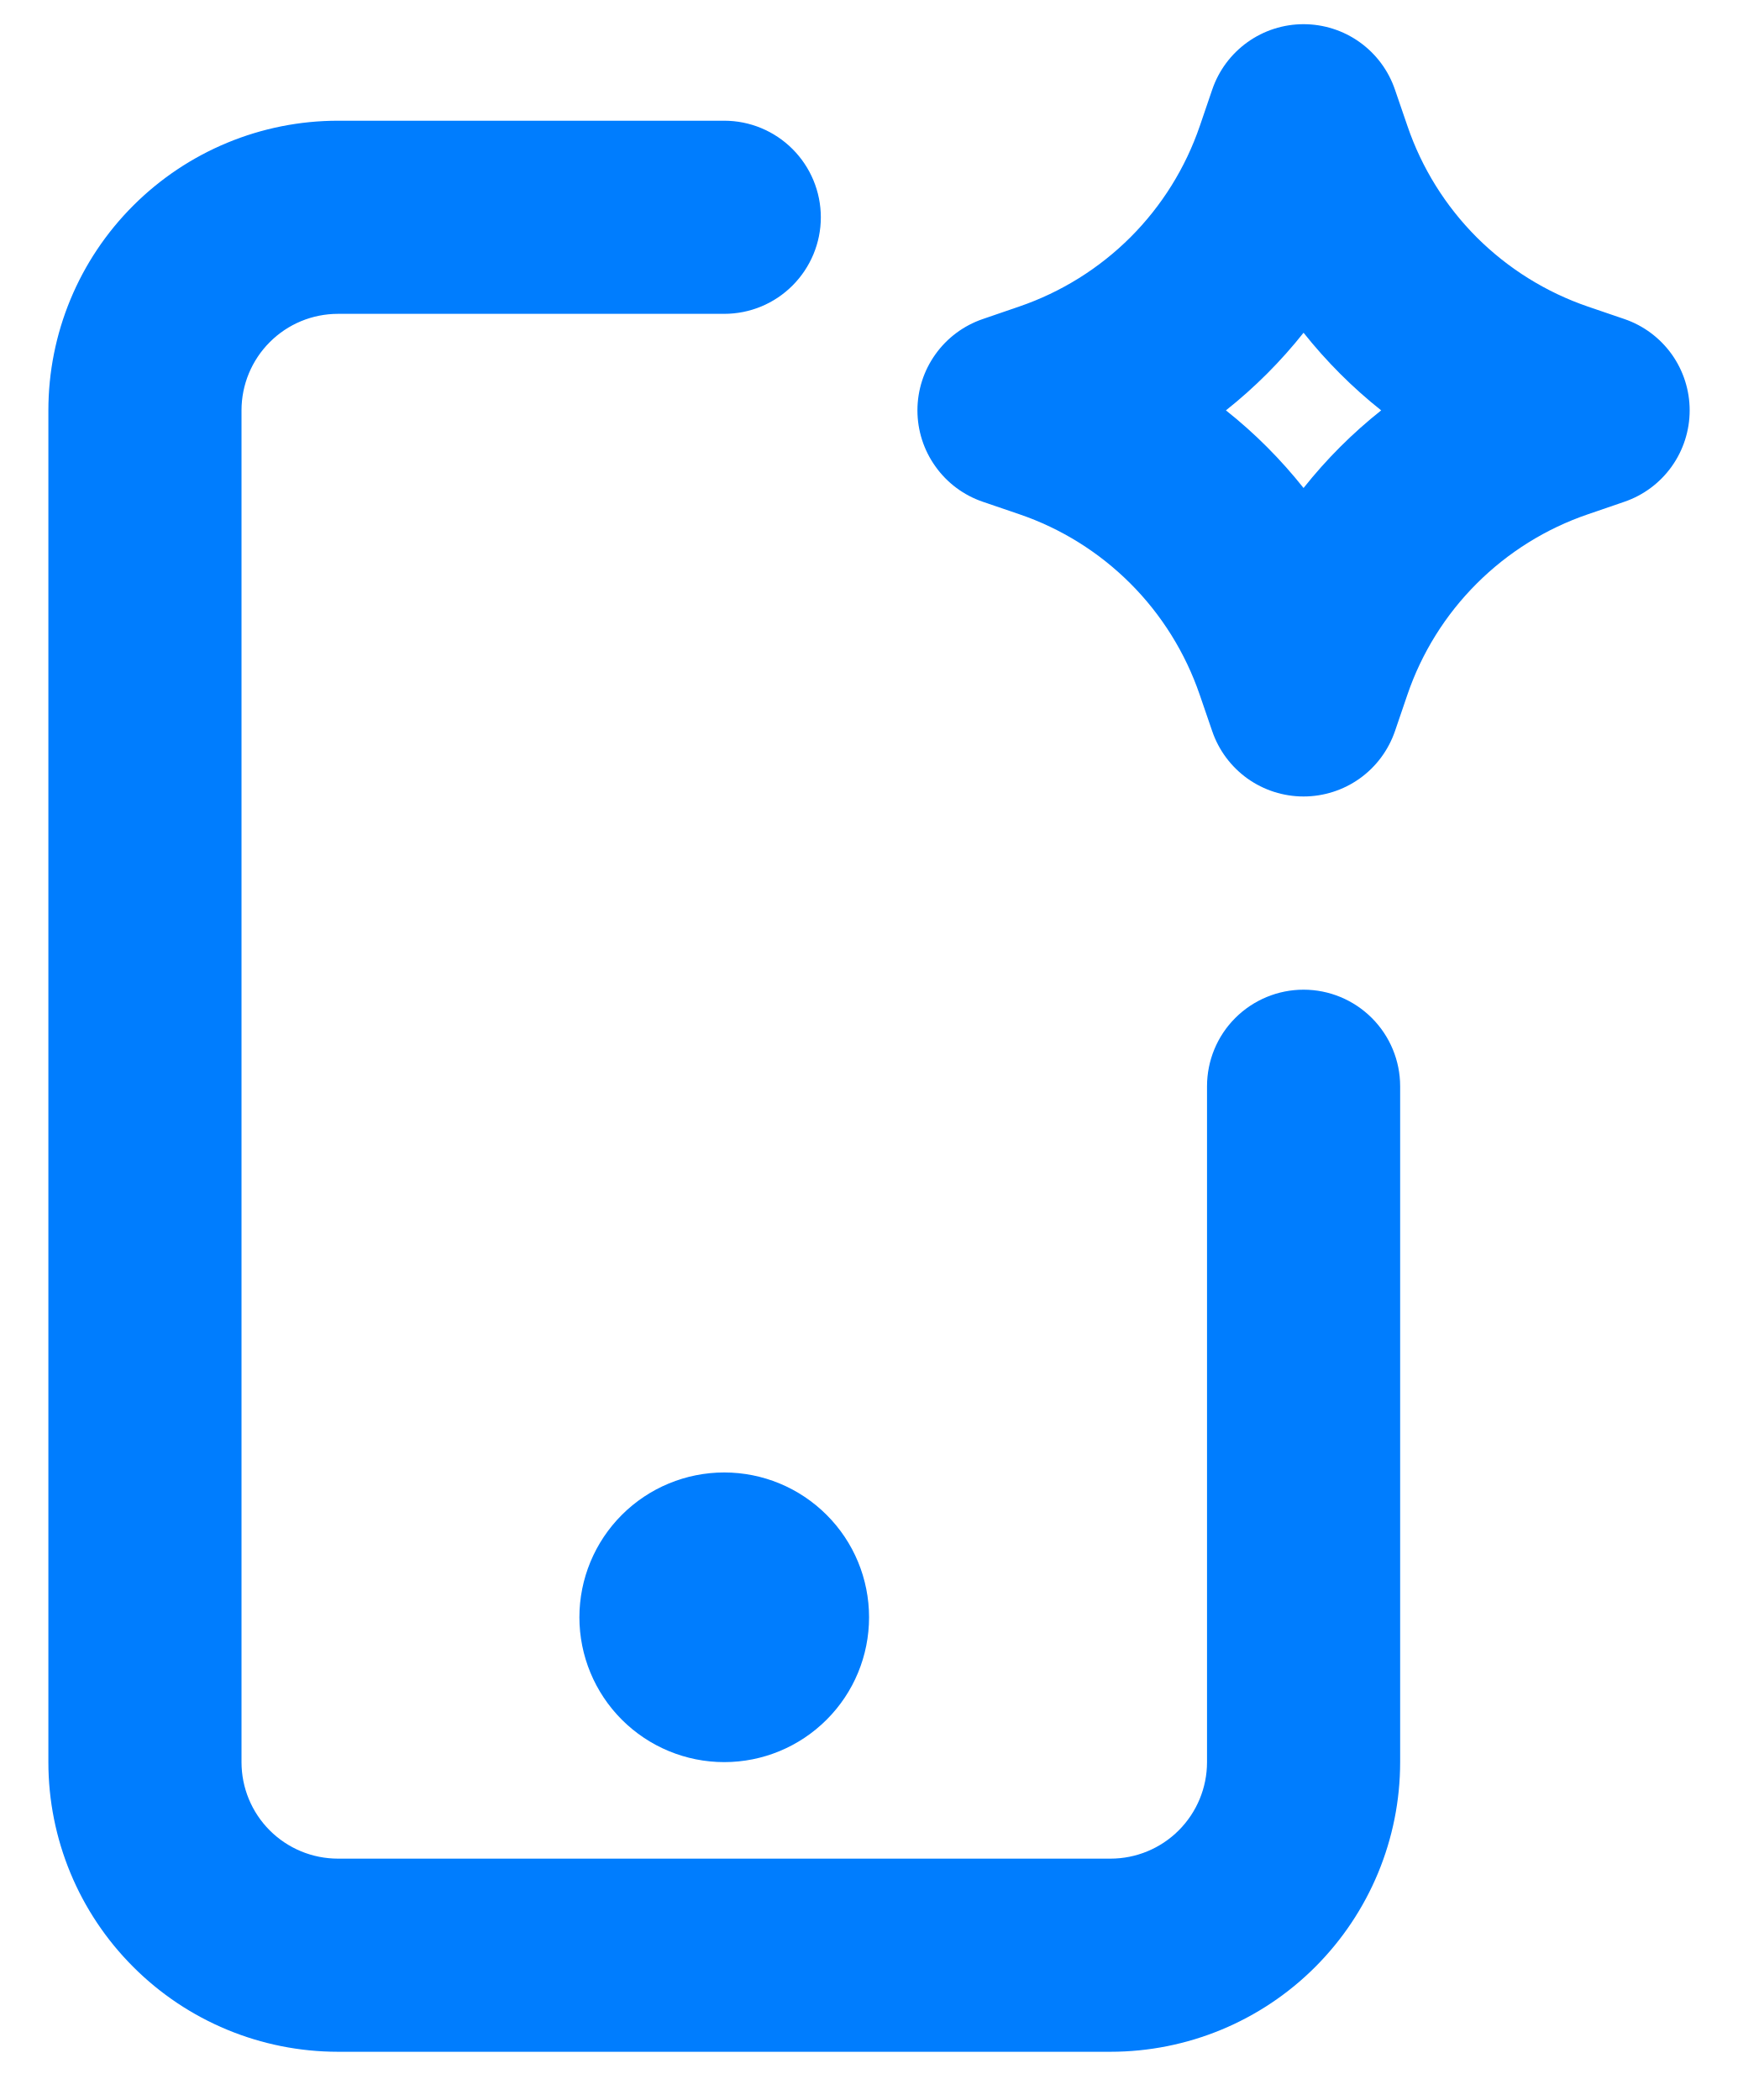
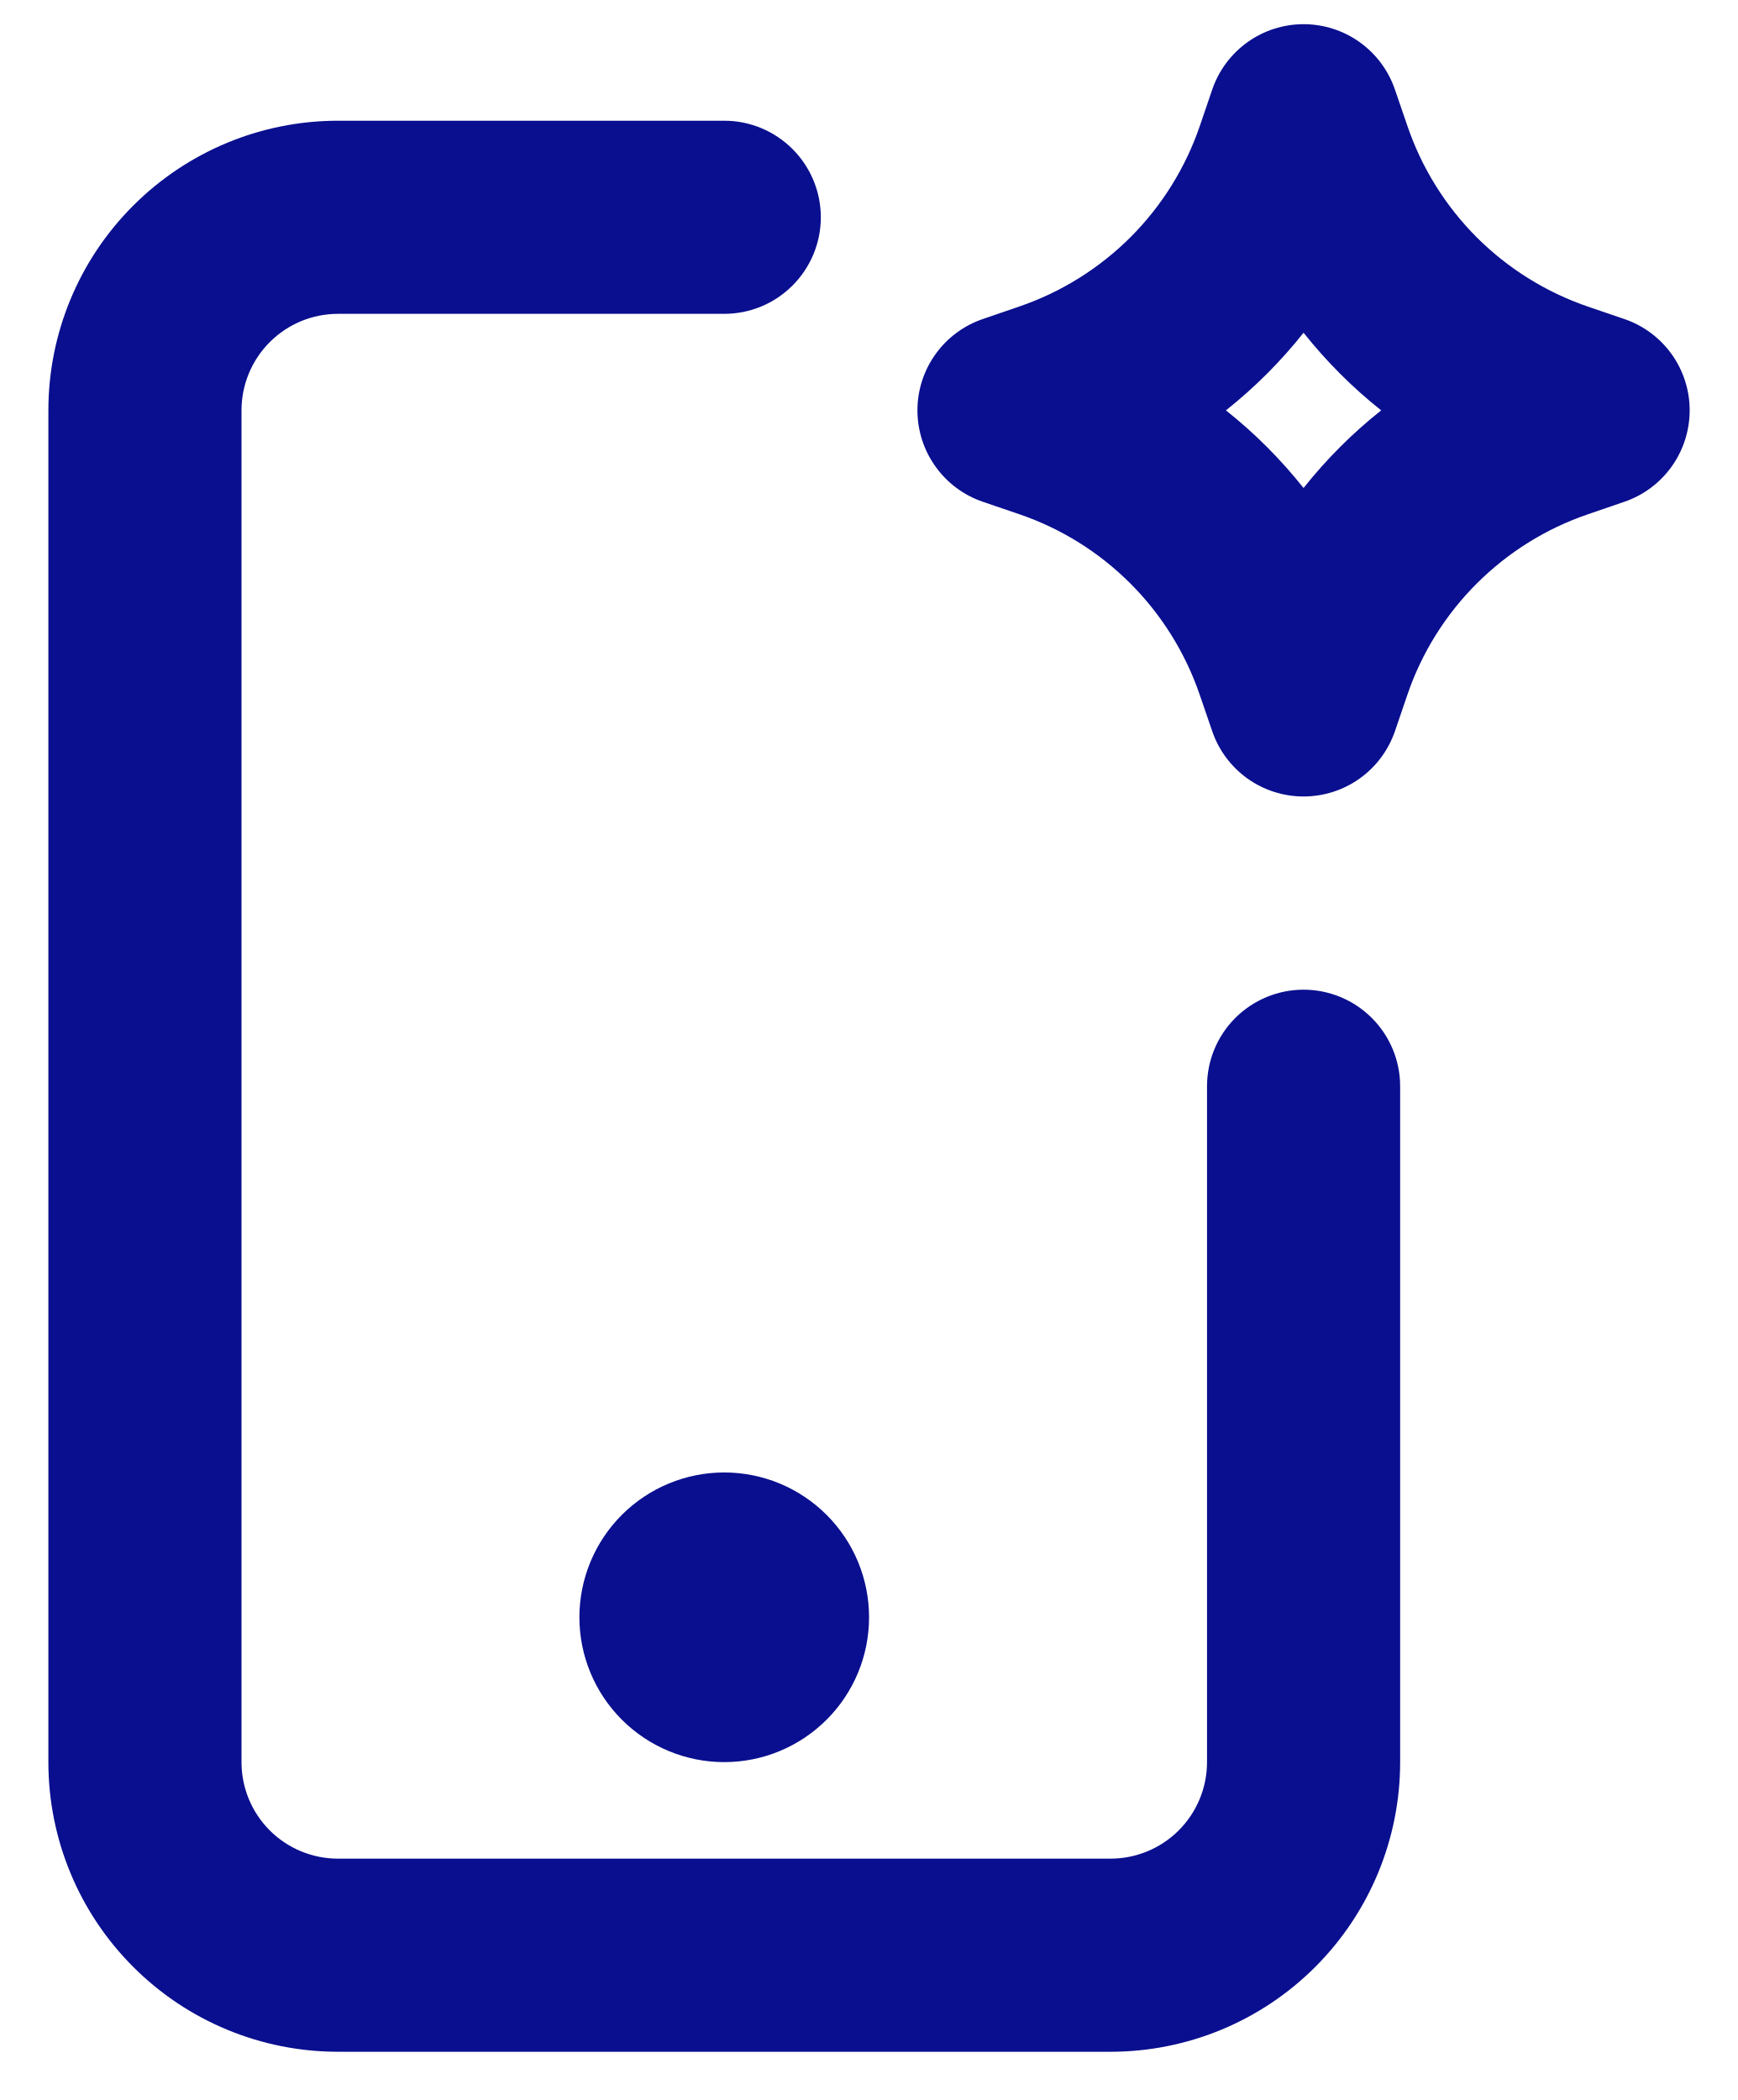
<svg xmlns="http://www.w3.org/2000/svg" width="24" height="29" viewBox="0 0 24 29" fill="none">
-   <path fill-rule="evenodd" clip-rule="evenodd" d="M10.001 1.667C10.355 1.667 10.694 1.808 10.944 2.058C11.194 2.308 11.335 2.647 11.335 3.001C11.335 3.354 11.194 3.693 10.944 3.943C10.694 4.194 10.355 4.334 10.001 4.334H4.668C4.314 4.334 3.975 4.474 3.725 4.725C3.475 4.975 3.335 5.314 3.335 5.667V24.334C3.335 24.688 3.475 25.027 3.725 25.277C3.975 25.527 4.314 25.667 4.668 25.667H15.335C15.688 25.667 16.027 25.527 16.277 25.277C16.527 25.027 16.668 24.688 16.668 24.334V15.001C16.668 14.647 16.808 14.308 17.058 14.058C17.308 13.808 17.648 13.667 18.001 13.667C18.355 13.667 18.694 13.808 18.944 14.058C19.194 14.308 19.335 14.647 19.335 15.001V24.334C19.335 25.395 18.913 26.412 18.163 27.162C17.413 27.913 16.395 28.334 15.335 28.334H4.668C3.607 28.334 2.59 27.913 1.84 27.162C1.089 26.412 0.668 25.395 0.668 24.334V5.667C0.668 4.606 1.089 3.589 1.84 2.839C2.59 2.089 3.607 1.667 4.668 1.667H10.001ZM10.001 20.334C10.532 20.334 11.04 20.545 11.415 20.92C11.791 21.295 12.001 21.804 12.001 22.334C12.001 22.864 11.791 23.373 11.415 23.748C11.04 24.123 10.532 24.334 10.001 24.334C9.471 24.334 8.962 24.123 8.587 23.748C8.212 23.373 8.001 22.864 8.001 22.334C8.001 21.804 8.212 21.295 8.587 20.92C8.962 20.545 9.471 20.334 10.001 20.334ZM18.001 0.334C18.279 0.334 18.551 0.421 18.777 0.583C19.003 0.745 19.173 0.973 19.263 1.237L19.436 1.741C19.633 2.319 19.96 2.844 20.392 3.277C20.825 3.709 21.35 4.036 21.928 4.234L22.432 4.406C22.695 4.496 22.923 4.666 23.085 4.892C23.246 5.118 23.333 5.389 23.333 5.667C23.333 5.945 23.246 6.216 23.085 6.442C22.923 6.669 22.695 6.839 22.432 6.929L21.928 7.102C21.35 7.299 20.824 7.627 20.392 8.059C19.96 8.49 19.632 9.016 19.435 9.594L19.263 10.098C19.172 10.361 19.003 10.589 18.776 10.751C18.55 10.912 18.279 10.999 18.001 10.999C17.723 10.999 17.452 10.912 17.226 10.751C17 10.589 16.83 10.361 16.74 10.098L16.567 9.594C16.369 9.016 16.042 8.49 15.61 8.058C15.178 7.626 14.653 7.298 14.075 7.101L13.571 6.929C13.308 6.839 13.079 6.669 12.918 6.442C12.756 6.216 12.669 5.945 12.669 5.667C12.669 5.389 12.756 5.118 12.918 4.892C13.079 4.666 13.308 4.496 13.571 4.406L14.075 4.233C14.653 4.035 15.178 3.708 15.611 3.276C16.043 2.844 16.37 2.319 16.568 1.741L16.74 1.237C16.83 0.973 17 0.745 17.226 0.583C17.452 0.421 17.723 0.334 18.001 0.334ZM18.001 4.595C17.686 4.992 17.326 5.352 16.929 5.667C17.327 5.982 17.685 6.342 18.001 6.739C18.316 6.342 18.676 5.982 19.073 5.667C18.676 5.352 18.317 4.992 18.001 4.595Z" fill="#007DFE" />
+   <path fill-rule="evenodd" clip-rule="evenodd" d="M10.001 1.667C10.355 1.667 10.694 1.808 10.944 2.058C11.194 2.308 11.335 2.647 11.335 3.001C11.335 3.354 11.194 3.693 10.944 3.943C10.694 4.194 10.355 4.334 10.001 4.334H4.668C4.314 4.334 3.975 4.474 3.725 4.725C3.475 4.975 3.335 5.314 3.335 5.667V24.334C3.335 24.688 3.475 25.027 3.725 25.277C3.975 25.527 4.314 25.667 4.668 25.667H15.335C15.688 25.667 16.027 25.527 16.277 25.277C16.527 25.027 16.668 24.688 16.668 24.334V15.001C16.668 14.647 16.808 14.308 17.058 14.058C17.308 13.808 17.648 13.667 18.001 13.667C18.355 13.667 18.694 13.808 18.944 14.058C19.194 14.308 19.335 14.647 19.335 15.001V24.334C19.335 25.395 18.913 26.412 18.163 27.162C17.413 27.913 16.395 28.334 15.335 28.334H4.668C3.607 28.334 2.59 27.913 1.84 27.162C1.089 26.412 0.668 25.395 0.668 24.334V5.667C0.668 4.606 1.089 3.589 1.84 2.839C2.59 2.089 3.607 1.667 4.668 1.667H10.001ZM10.001 20.334C10.532 20.334 11.04 20.545 11.415 20.92C11.791 21.295 12.001 21.804 12.001 22.334C12.001 22.864 11.791 23.373 11.415 23.748C11.04 24.123 10.532 24.334 10.001 24.334C9.471 24.334 8.962 24.123 8.587 23.748C8.212 23.373 8.001 22.864 8.001 22.334C8.001 21.804 8.212 21.295 8.587 20.92C8.962 20.545 9.471 20.334 10.001 20.334ZM18.001 0.334C18.279 0.334 18.551 0.421 18.777 0.583C19.003 0.745 19.173 0.973 19.263 1.237L19.436 1.741C19.633 2.319 19.96 2.844 20.392 3.277C20.825 3.709 21.35 4.036 21.928 4.234L22.432 4.406C22.695 4.496 22.923 4.666 23.085 4.892C23.246 5.118 23.333 5.389 23.333 5.667C23.333 5.945 23.246 6.216 23.085 6.442C22.923 6.669 22.695 6.839 22.432 6.929L21.928 7.102C21.35 7.299 20.824 7.627 20.392 8.059C19.96 8.49 19.632 9.016 19.435 9.594L19.263 10.098C19.172 10.361 19.003 10.589 18.776 10.751C18.55 10.912 18.279 10.999 18.001 10.999C17.723 10.999 17.452 10.912 17.226 10.751C17 10.589 16.83 10.361 16.74 10.098L16.567 9.594C16.369 9.016 16.042 8.49 15.61 8.058C15.178 7.626 14.653 7.298 14.075 7.101L13.571 6.929C13.308 6.839 13.079 6.669 12.918 6.442C12.756 6.216 12.669 5.945 12.669 5.667C12.669 5.389 12.756 5.118 12.918 4.892C13.079 4.666 13.308 4.496 13.571 4.406L14.075 4.233C14.653 4.035 15.178 3.708 15.611 3.276C16.043 2.844 16.37 2.319 16.568 1.741L16.74 1.237C16.83 0.973 17 0.745 17.226 0.583C17.452 0.421 17.723 0.334 18.001 0.334ZM18.001 4.595C17.686 4.992 17.326 5.352 16.929 5.667C17.327 5.982 17.685 6.342 18.001 6.739C18.316 6.342 18.676 5.982 19.073 5.667C18.676 5.352 18.317 4.992 18.001 4.595Z" fill="#0A0F8F" />
</svg>
